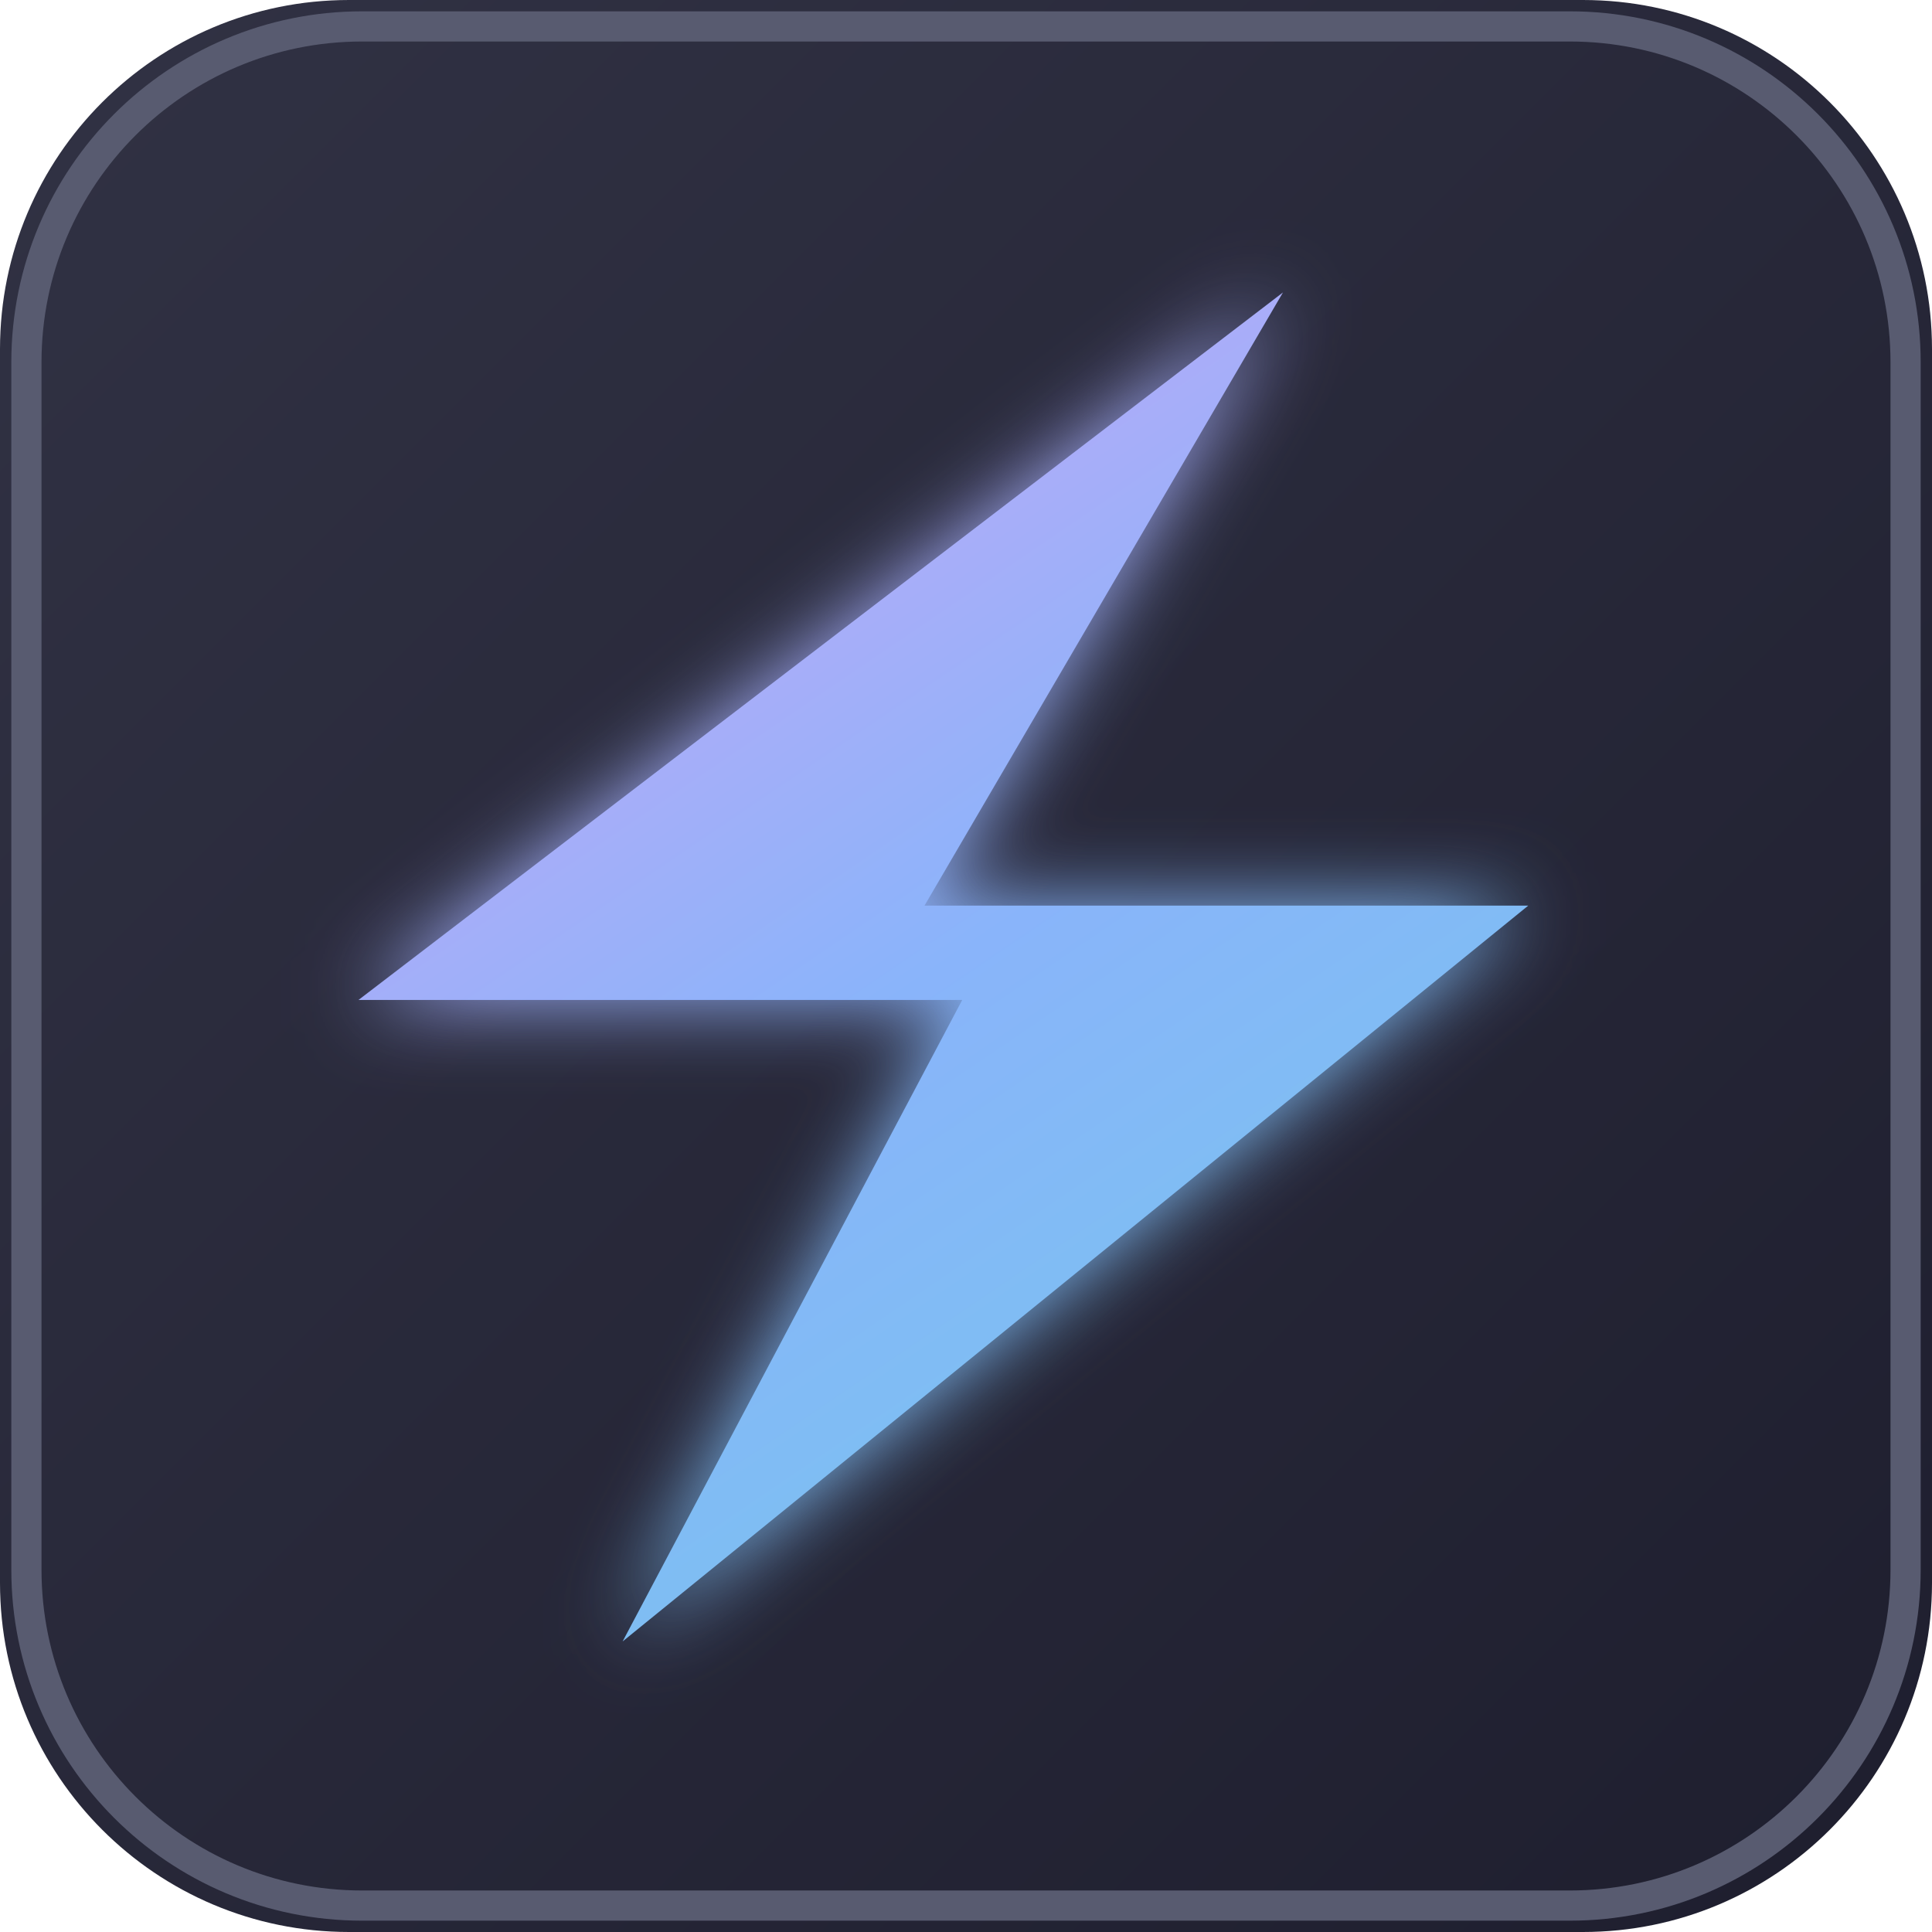
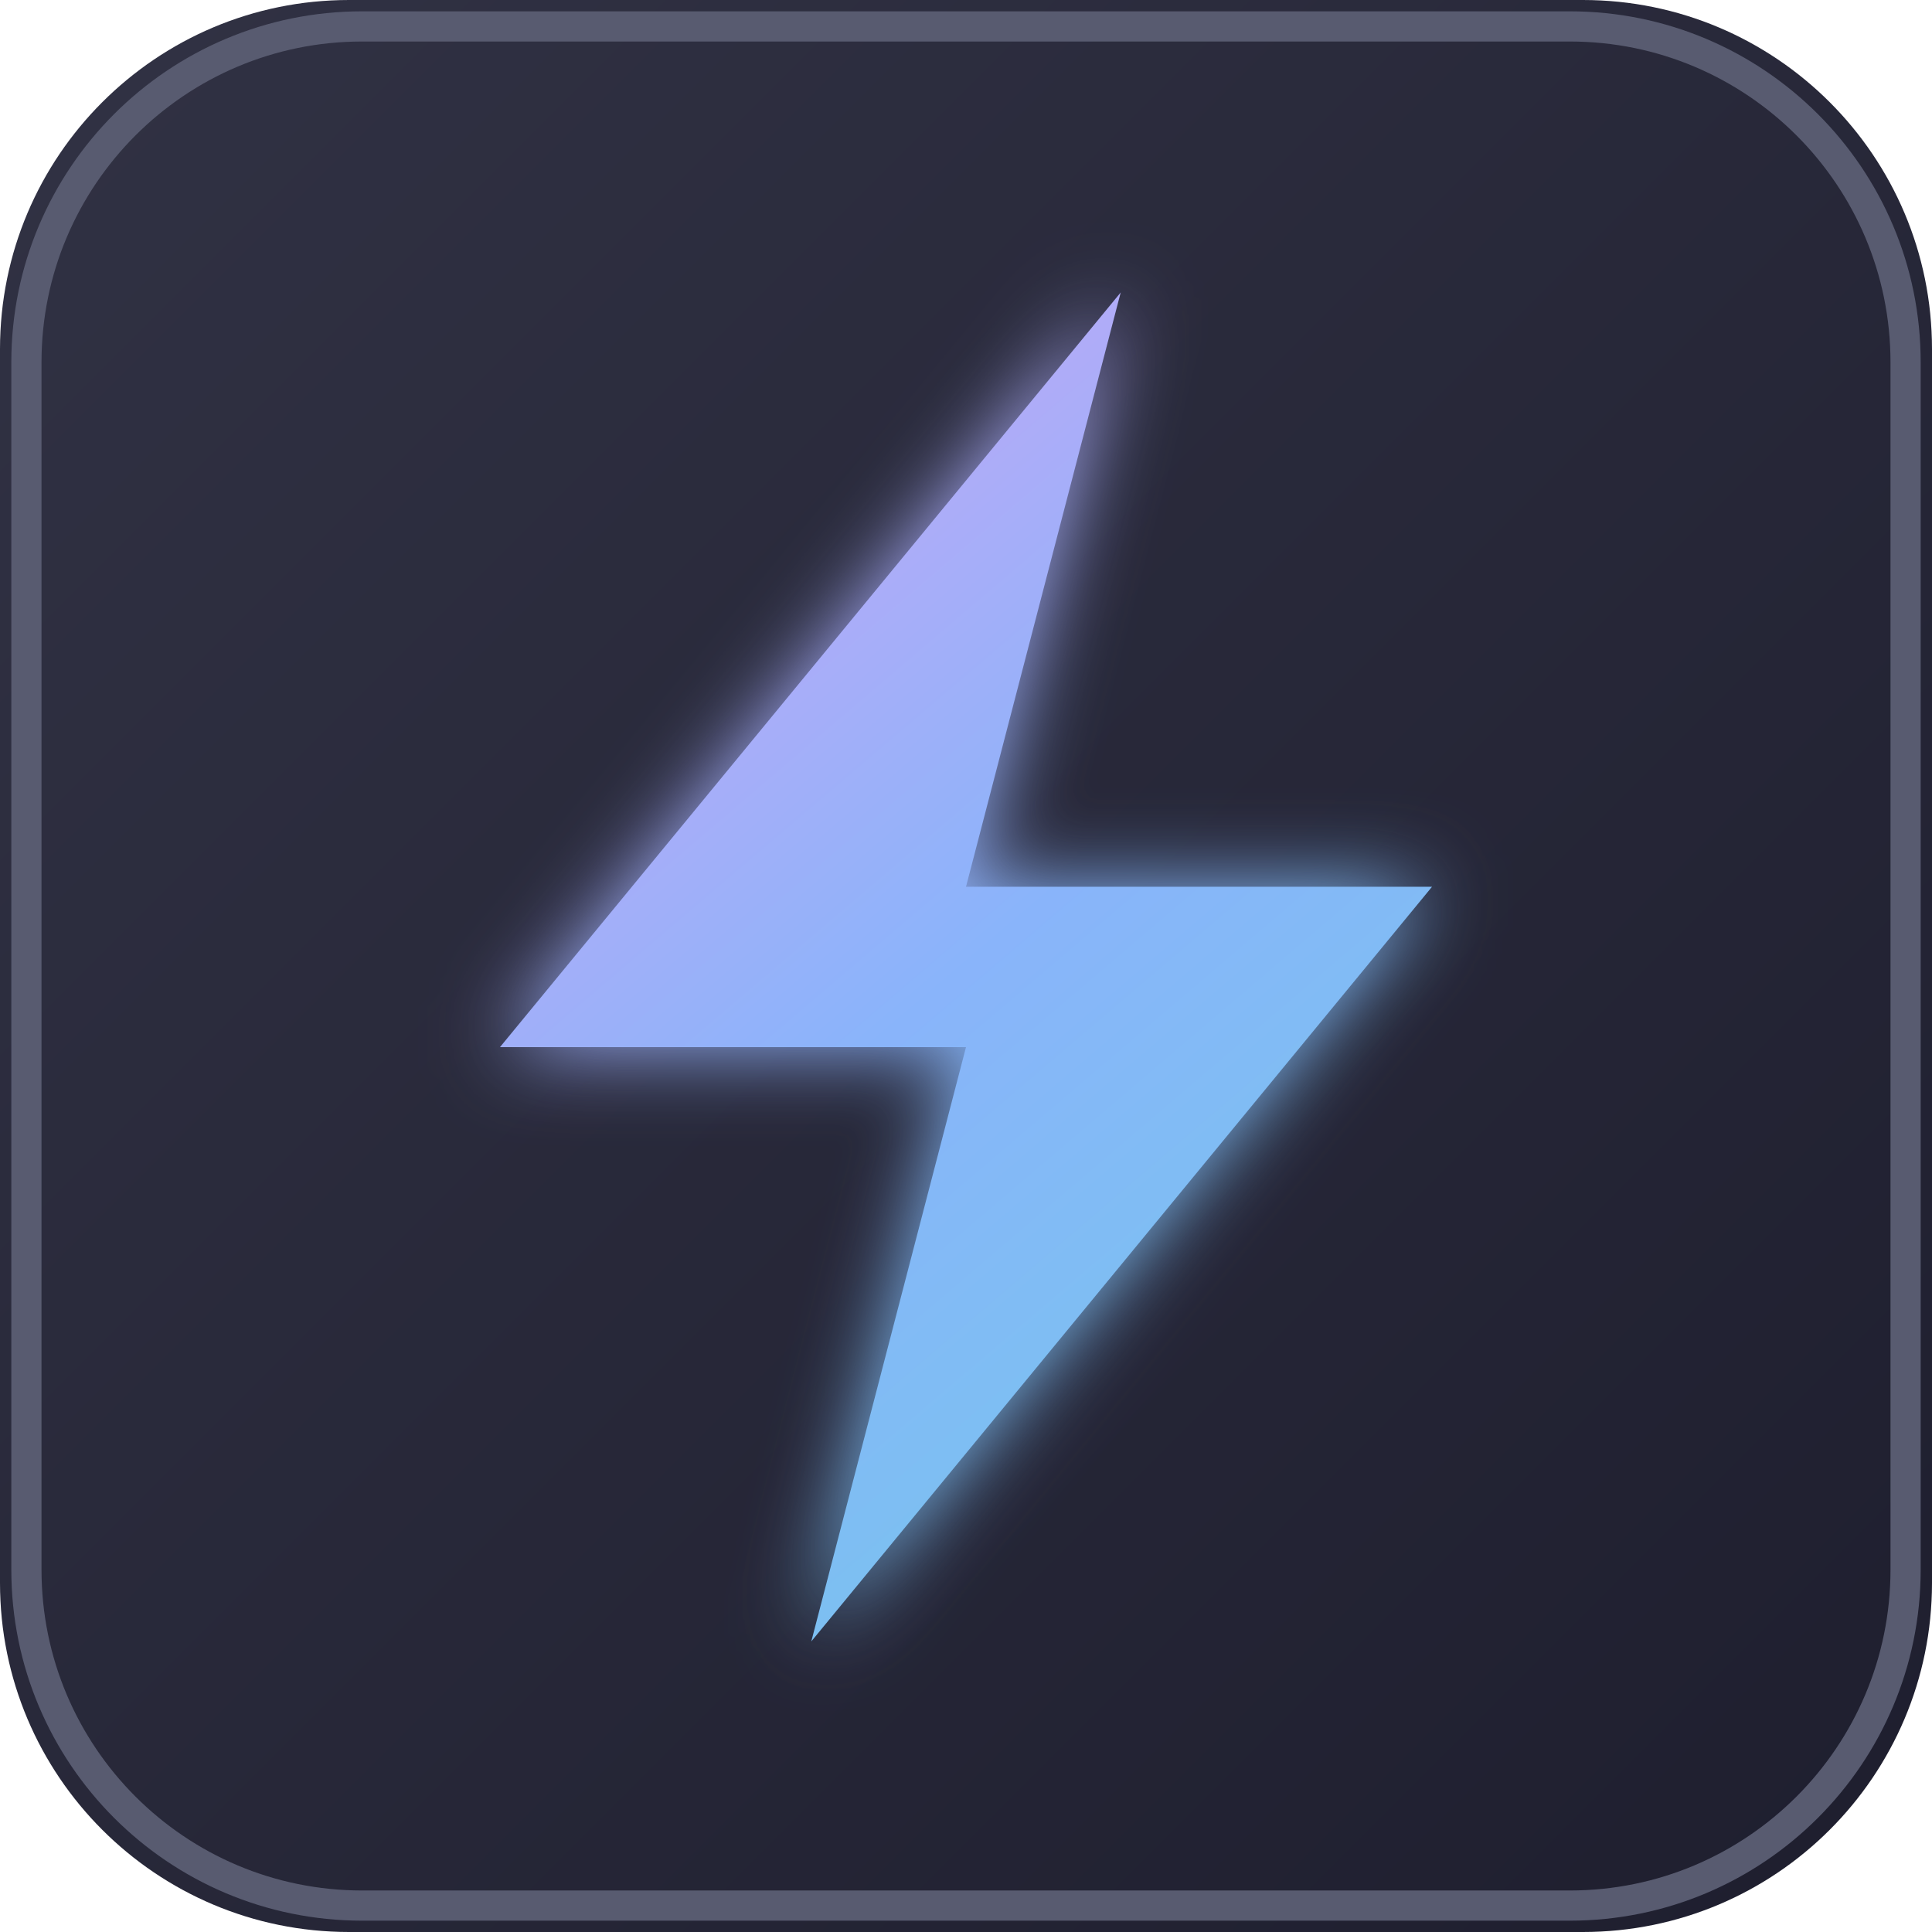
<svg xmlns="http://www.w3.org/2000/svg" viewBox="0 0 1024 1024" width="1024" height="1024">
  <defs>
    <linearGradient id="bg" x1="0%" y1="0%" x2="100%" y2="100%">
      <stop offset="0%" style="stop-color:#313244" />
      <stop offset="100%" style="stop-color:#1e1e2e" />
    </linearGradient>
    <linearGradient id="bolt" x1="20%" y1="0%" x2="80%" y2="100%">
      <stop offset="0%" style="stop-color:#cba6f7" />
      <stop offset="50%" style="stop-color:#89b4fa" />
      <stop offset="100%" style="stop-color:#74c7ec" />
    </linearGradient>
    <filter id="glow" x="-25%" y="-25%" width="150%" height="150%">
      <feGaussianBlur stdDeviation="22" result="blur" />
      <feMerge>
        <feMergeNode in="blur" />
        <feMergeNode in="SourceGraphic" />
      </feMerge>
    </filter>
    <clipPath id="squircle">
      <rect width="1024" height="1024" rx="185" ry="185" />
    </clipPath>
  </defs>
  <g clip-path="url(#squircle)">
    <rect width="1024" height="1024" fill="url(#bg)" />
-     <polygon points="680,155  190,530  510,530  330,870  810,480  490,480" fill="url(#bolt)" filter="url(#glow)" />
+     <polygon points="594,155  265,555  512,555  430,870  759,470  512,470" fill="url(#bolt)" filter="url(#glow)" />
  </g>
  <rect x="14" y="14" width="996" height="996" rx="178" ry="178" fill="none" stroke="#585b70" stroke-width="16" />
</svg>
